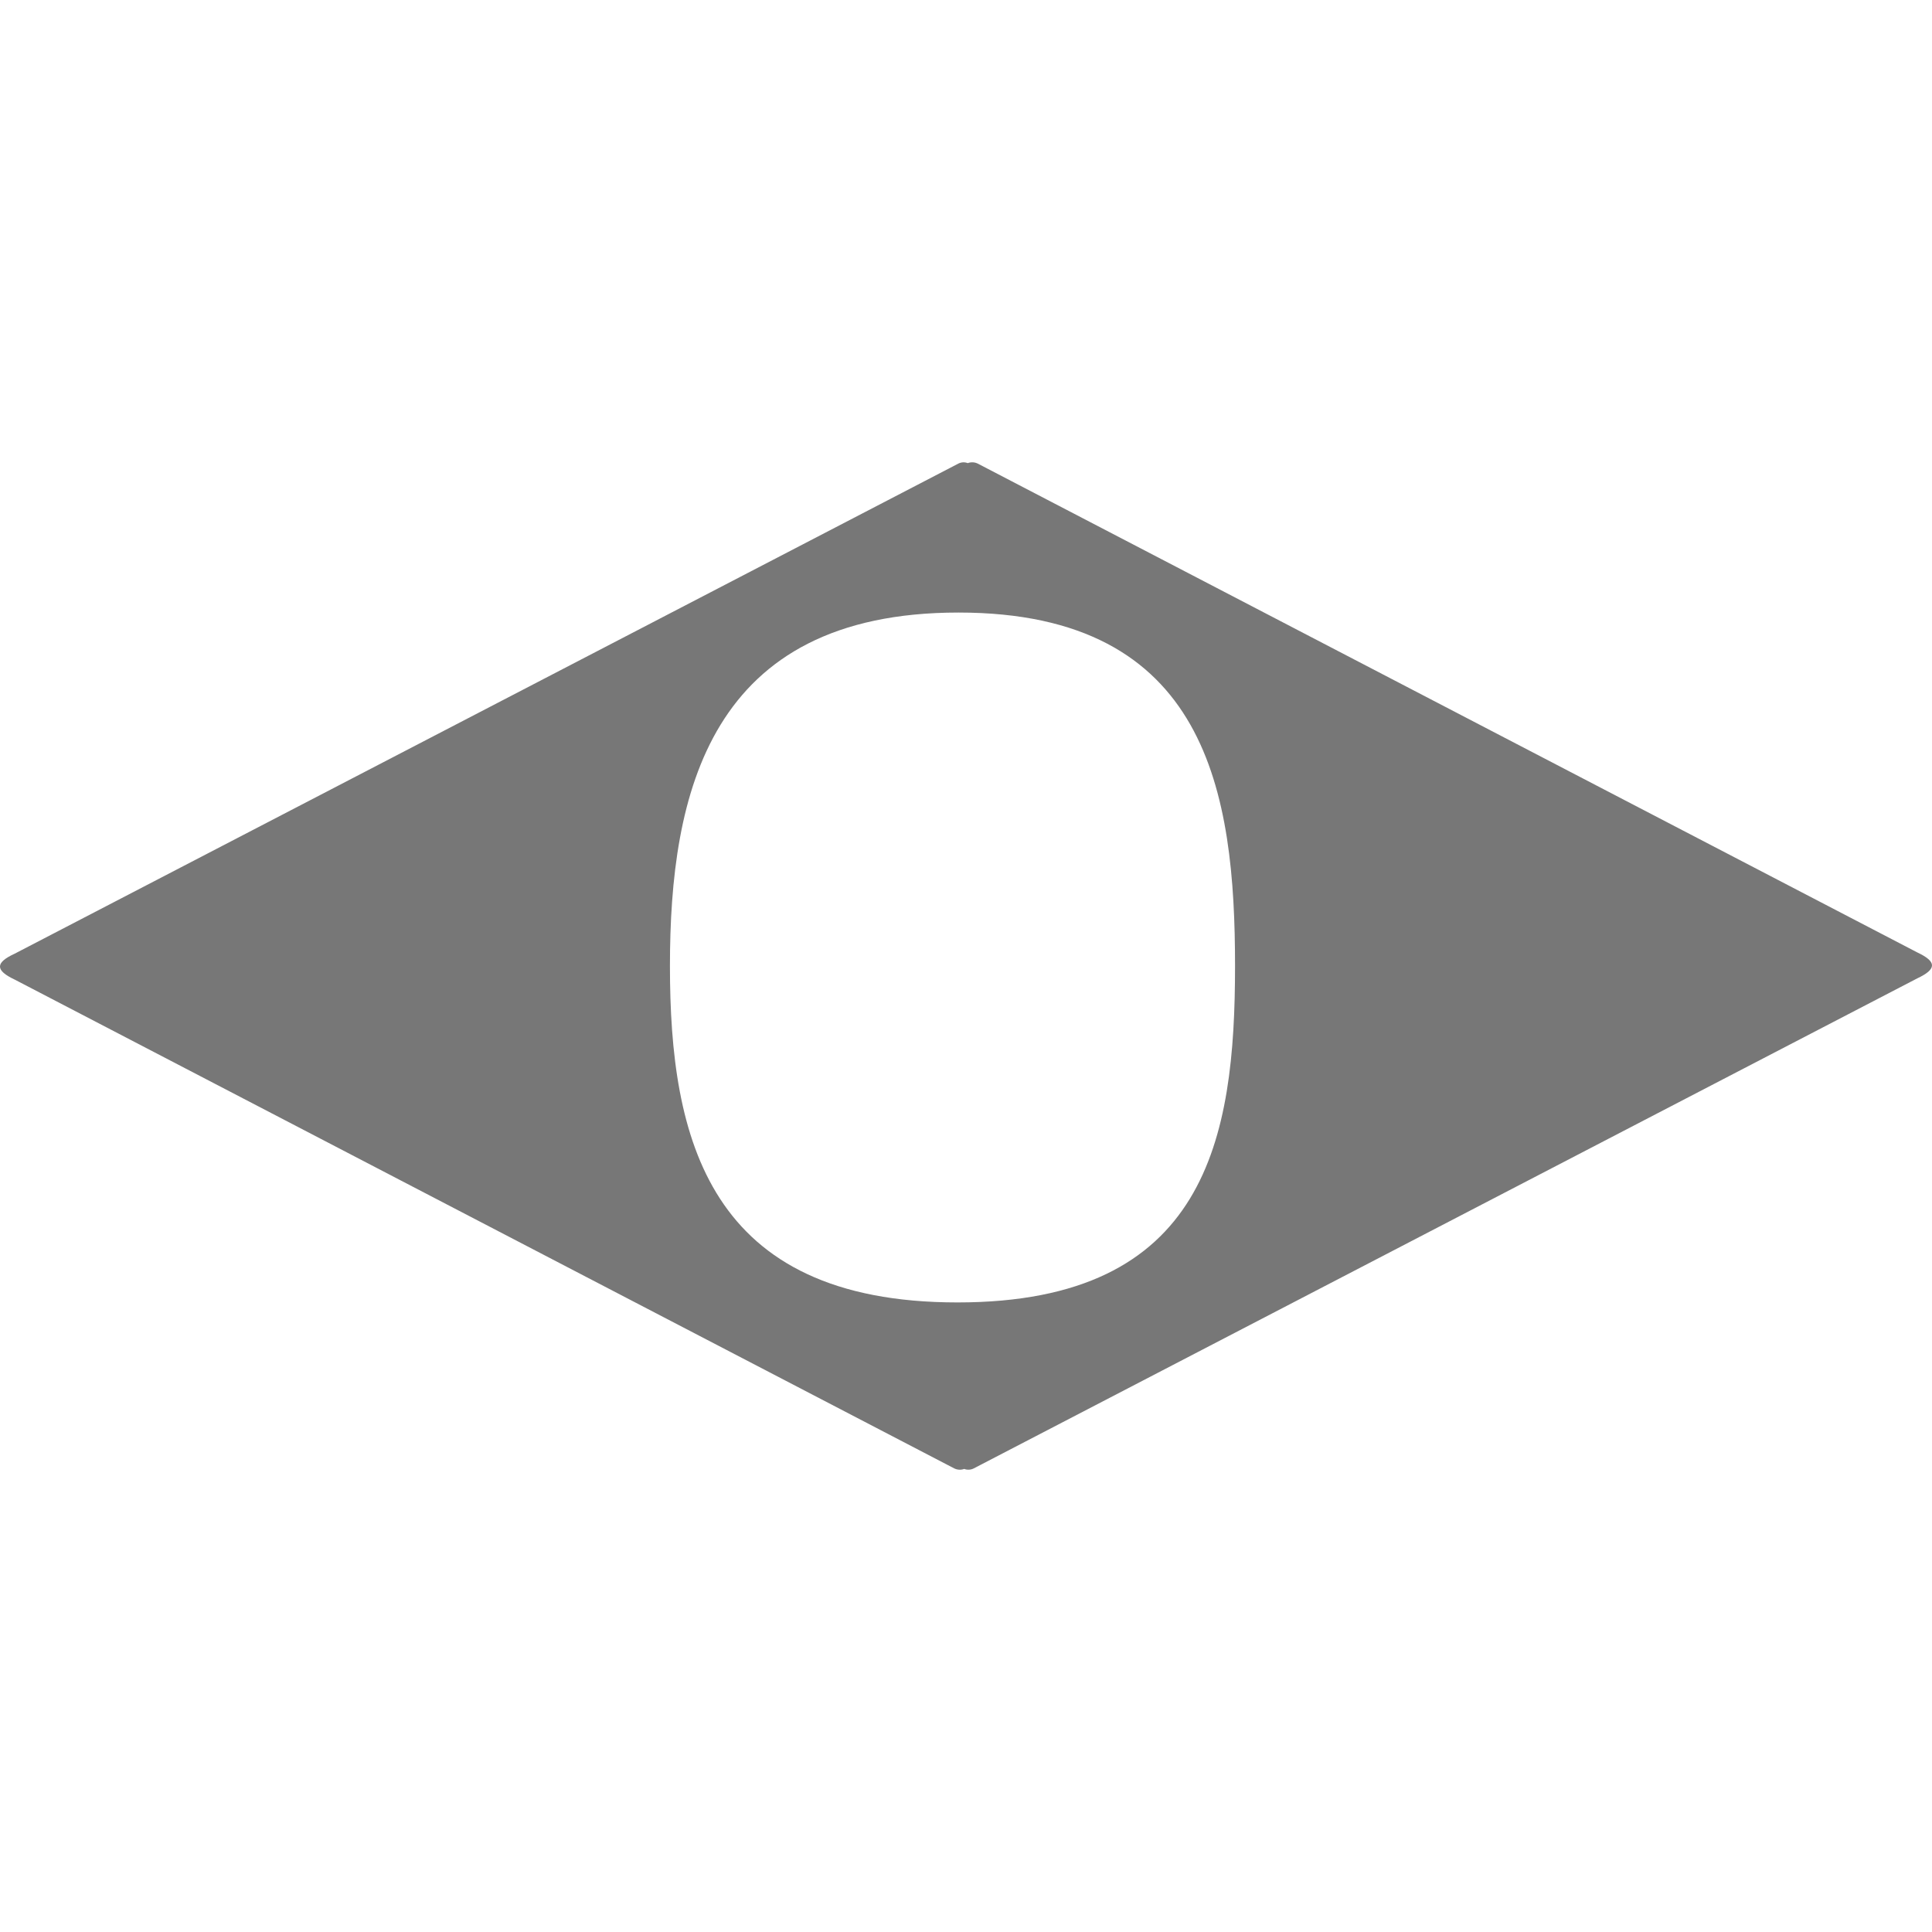
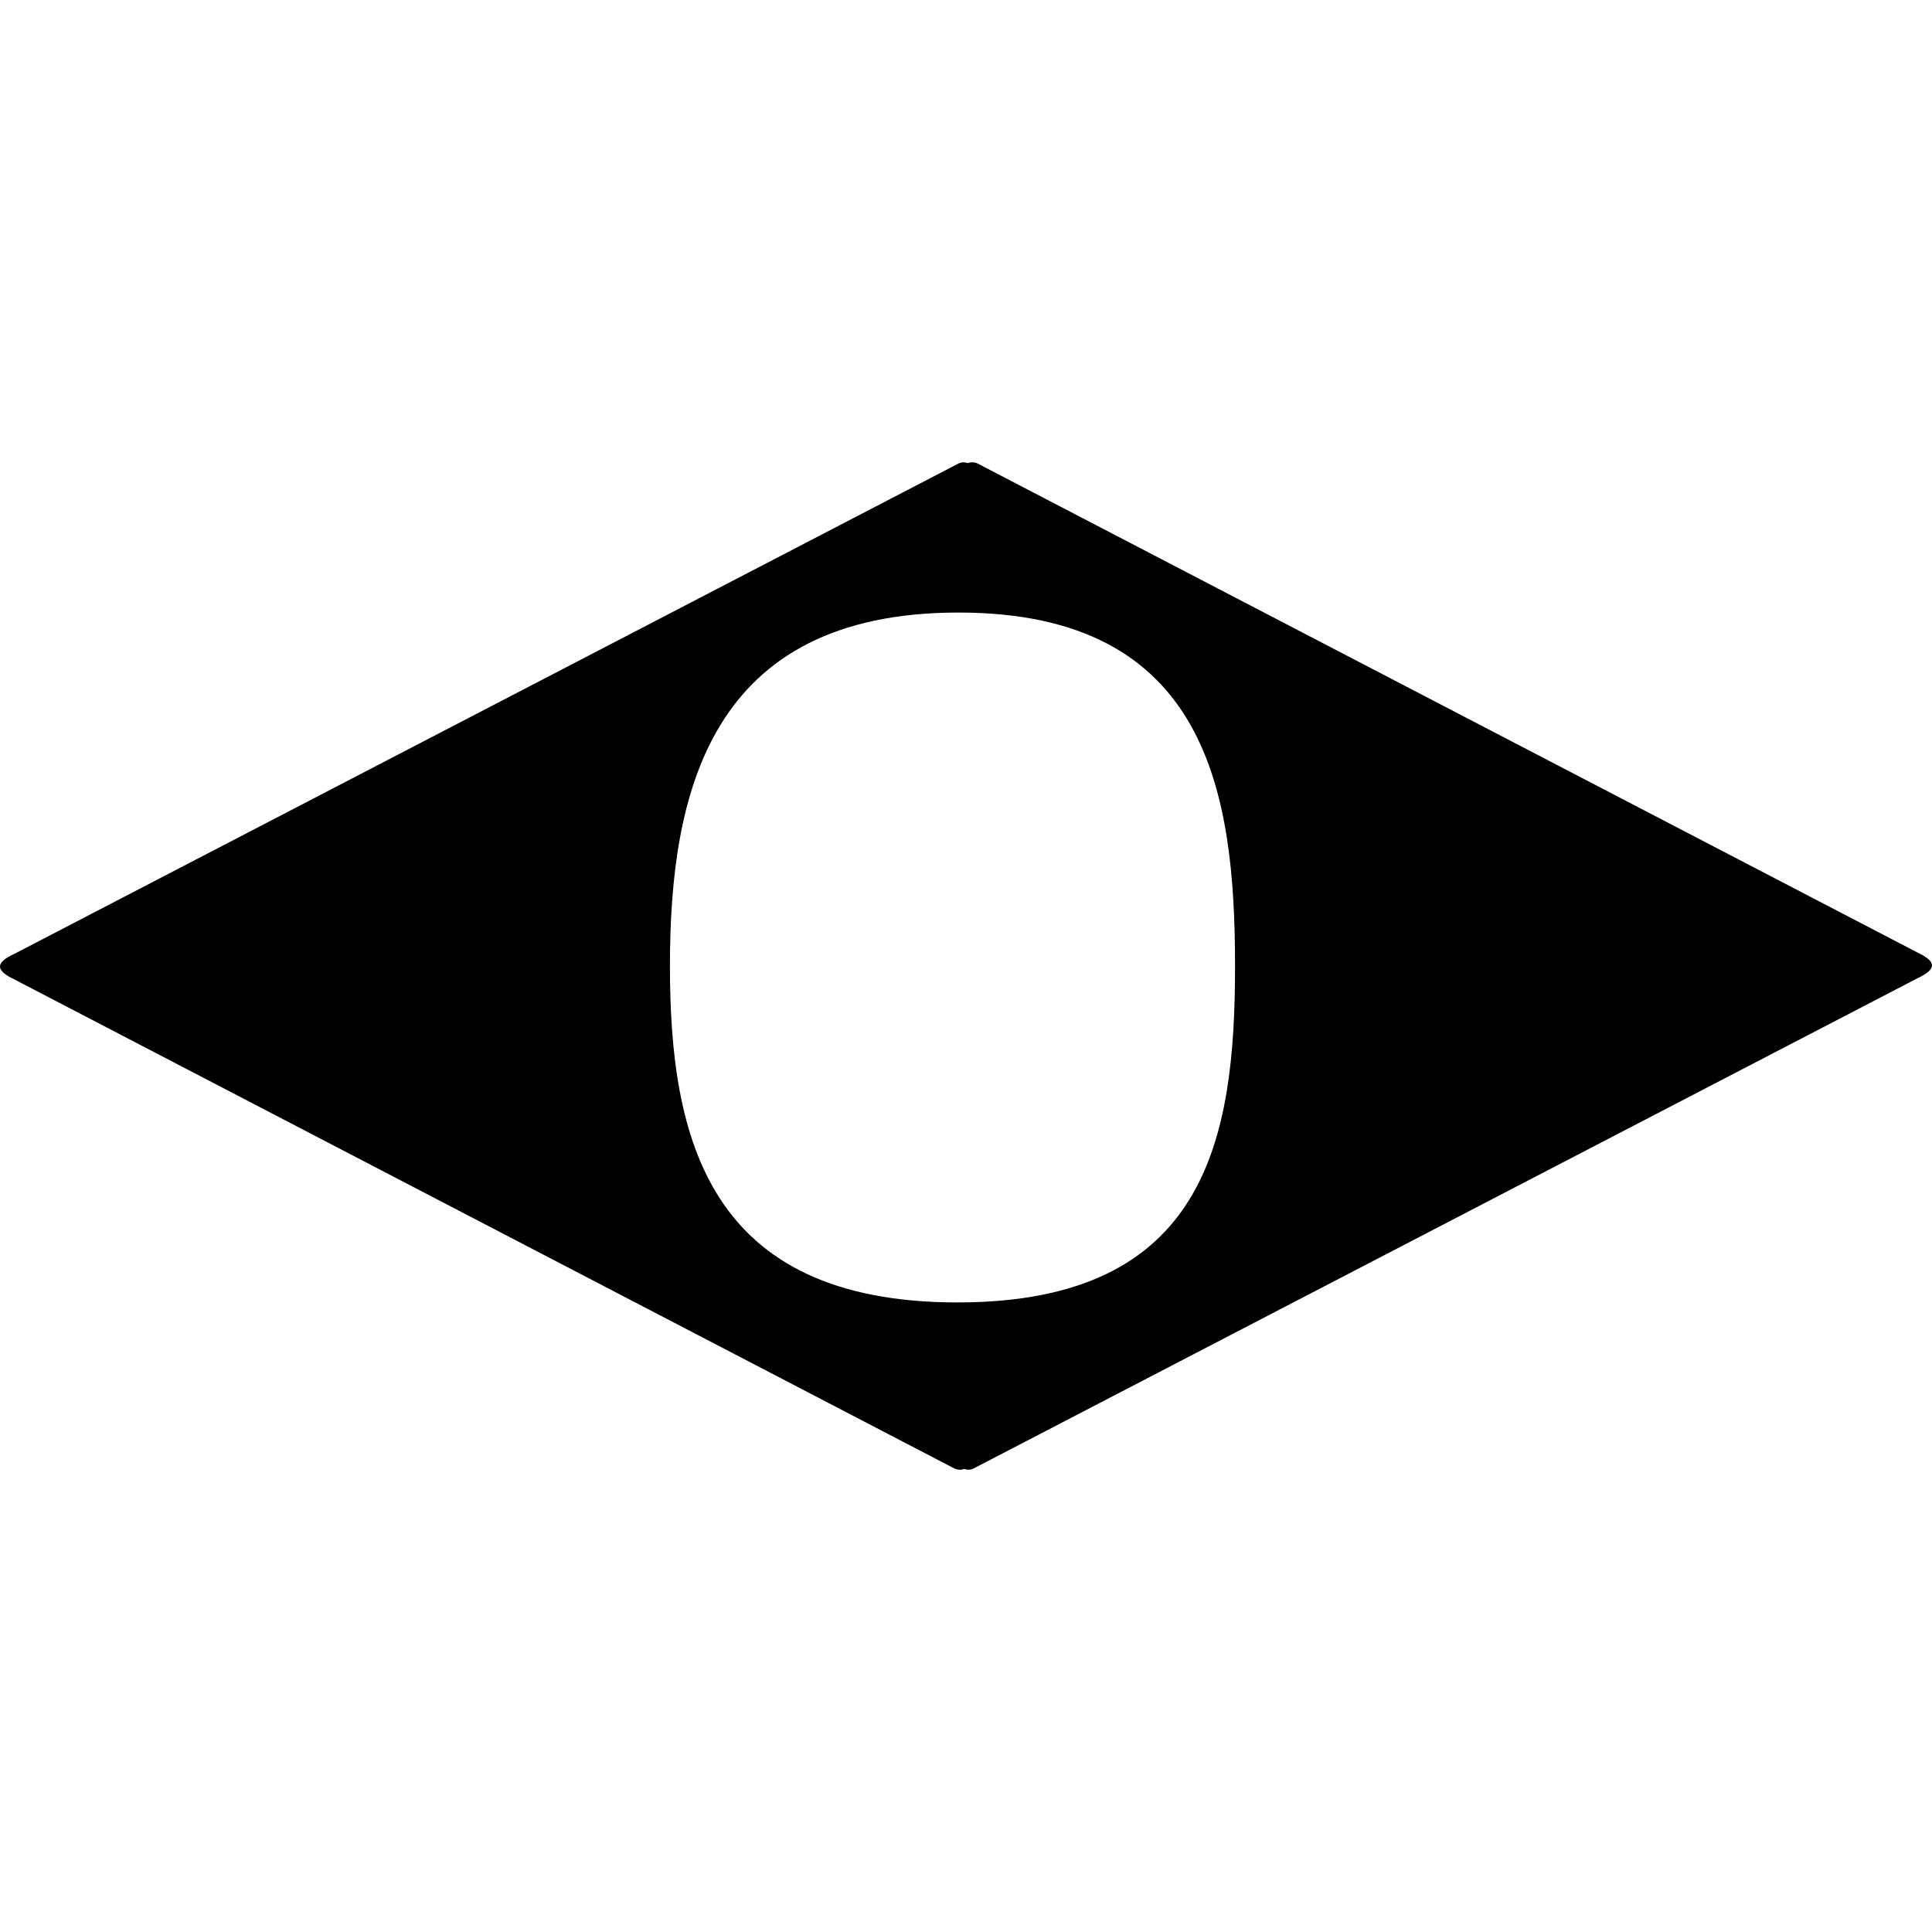
<svg xmlns="http://www.w3.org/2000/svg" viewBox="0 0 429 223.69" width="1em" height="1em">
  <defs>
-     <style>.cls-1{fill:#777777;}</style>
+     <style>.cls-1{fill:currentColor;}</style>
  </defs>
  <g id="Layer_2" data-name="Layer 2">
    <g id="Layer_1-2" data-name="Layer 1">
      <path class="cls-1" d="M425.73,108.83,217.14.3a2.82,2.82,0,0,0-2.25-.12,2.55,2.55,0,0,0-2.1.11L3.26,109.11c-4.35,2-4.35,3.7,0,5.75l208.6,108.53a2.83,2.83,0,0,0,2.25.13,2.59,2.59,0,0,0,2.1-.11L425.73,114.59C430.09,112.54,430.09,110.88,425.73,108.83ZM212.61,186.55c-55.43,0-63.85-36.44-63.85-74.7s8.65-78.49,64.07-78.49,61.41,40.23,61.41,78.49S268,186.55,212.61,186.55Z" />
    </g>
  </g>
</svg>
